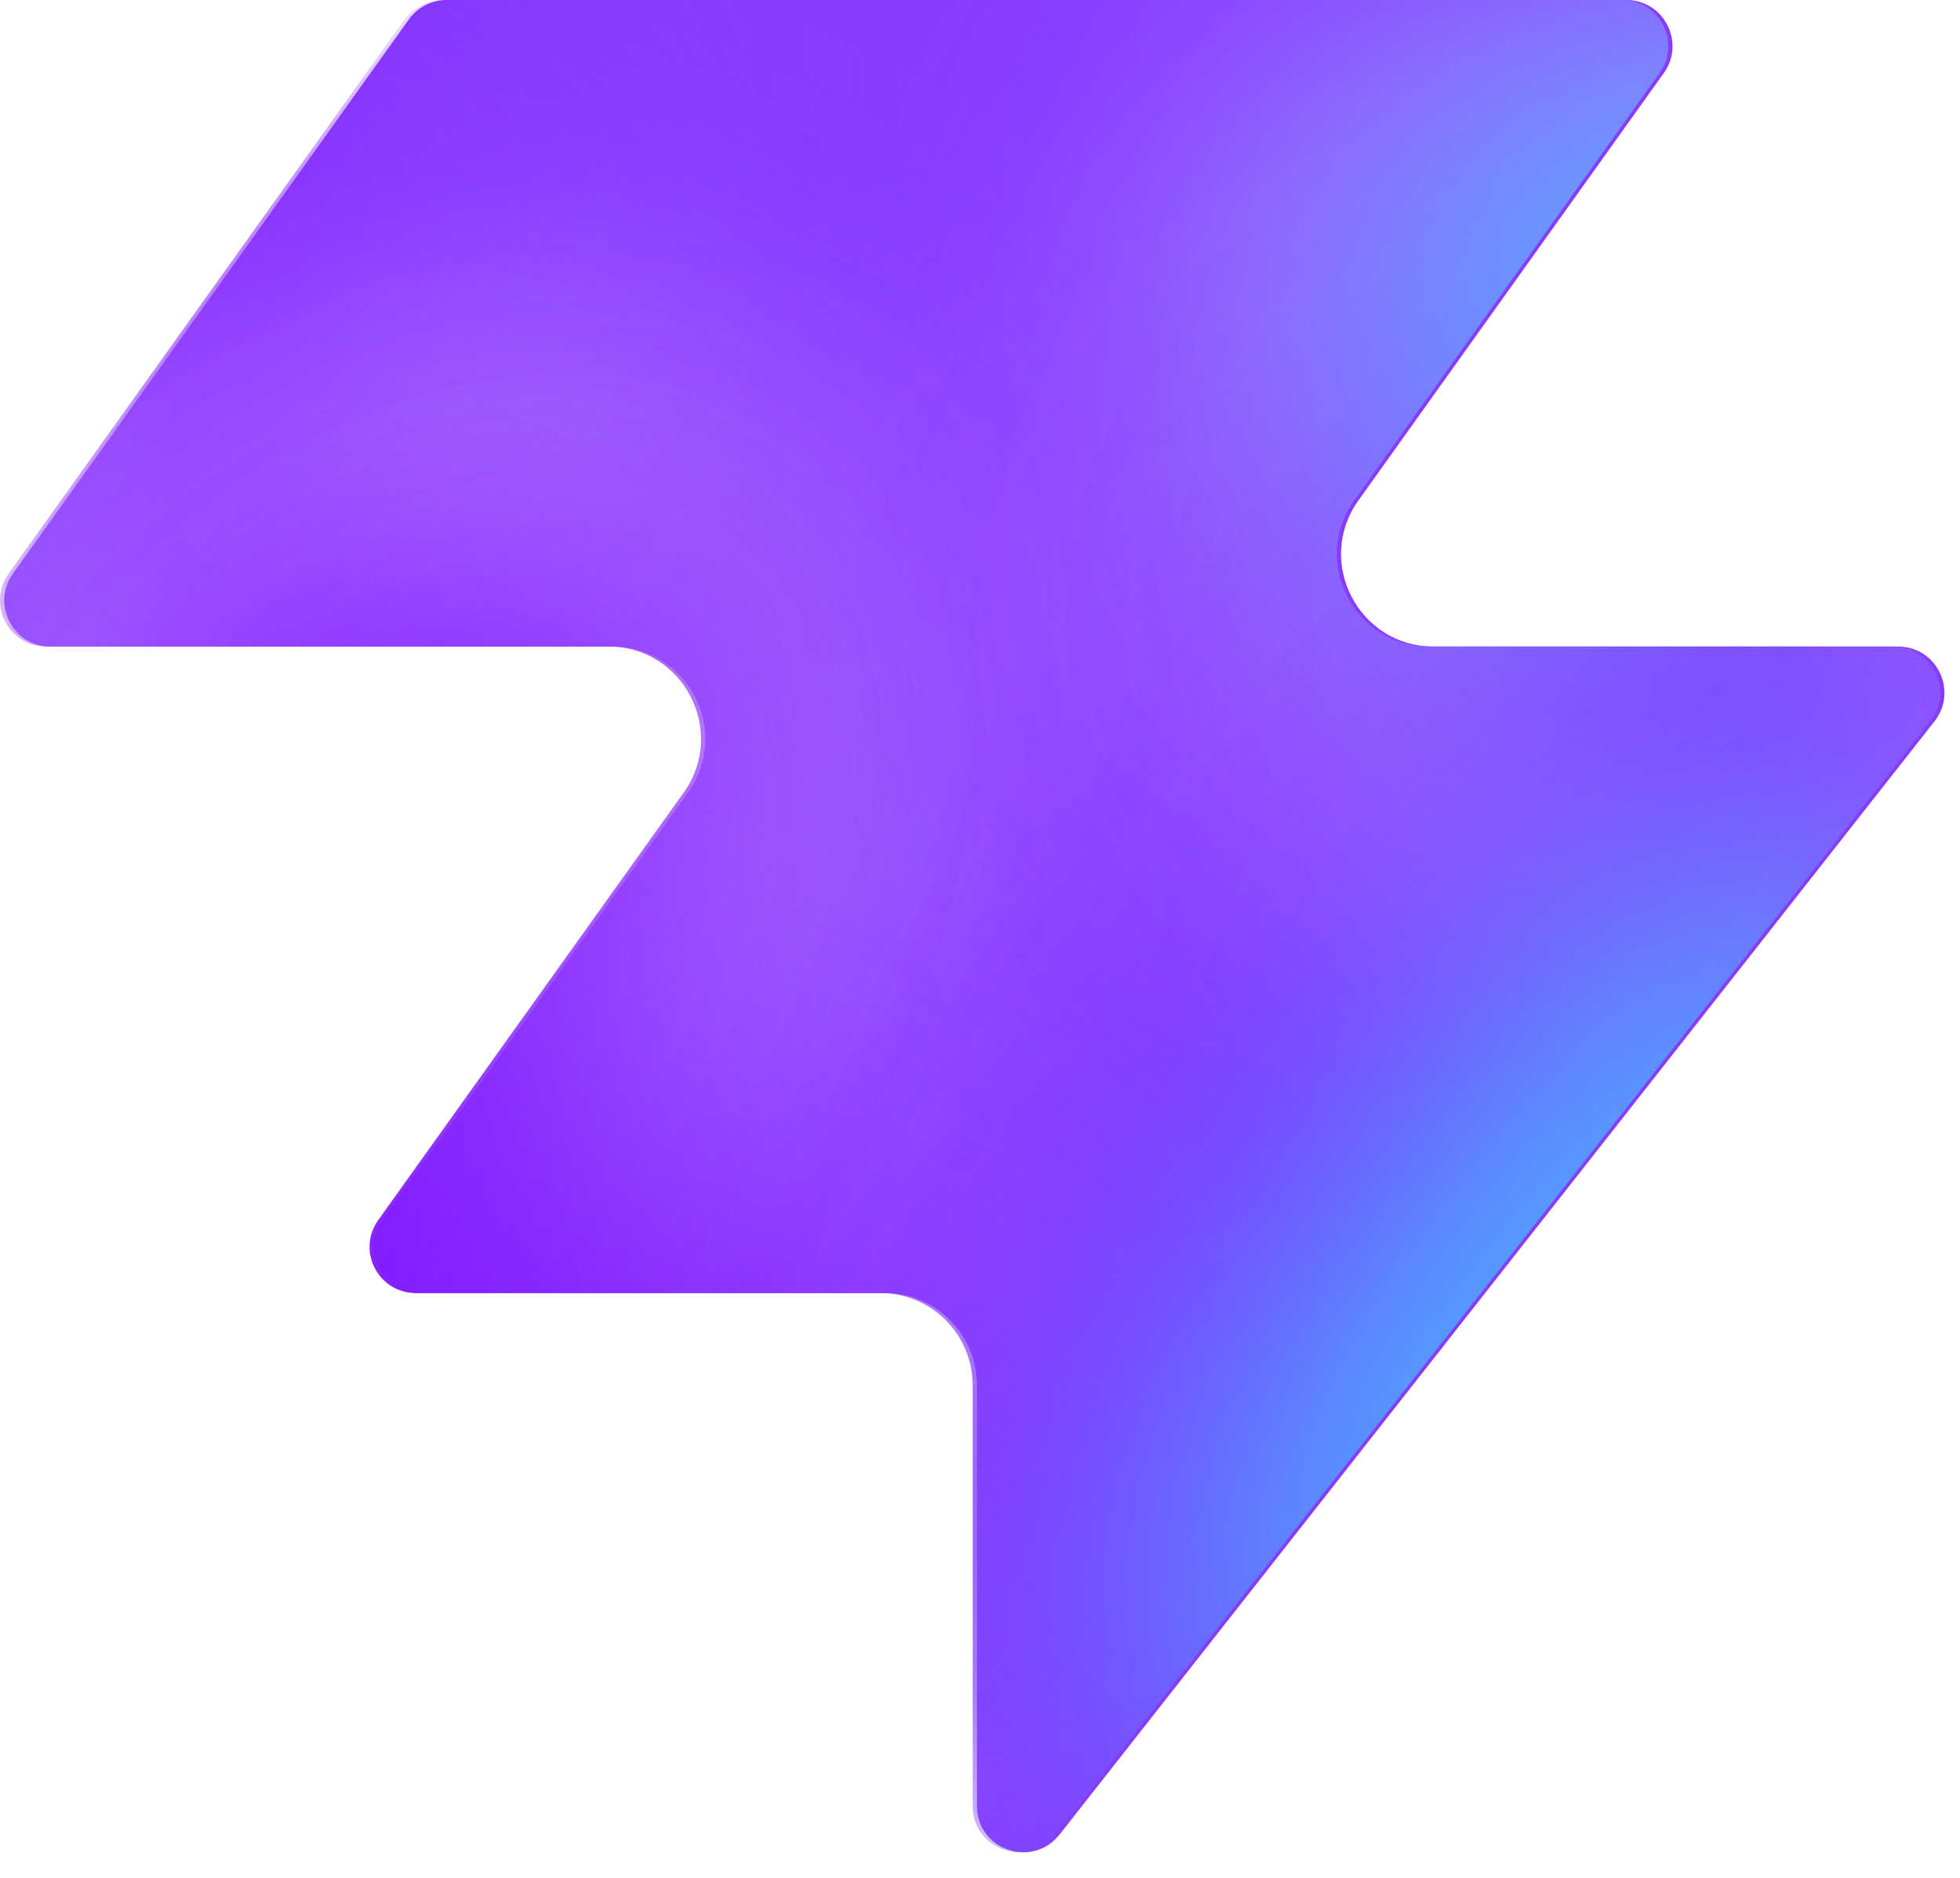
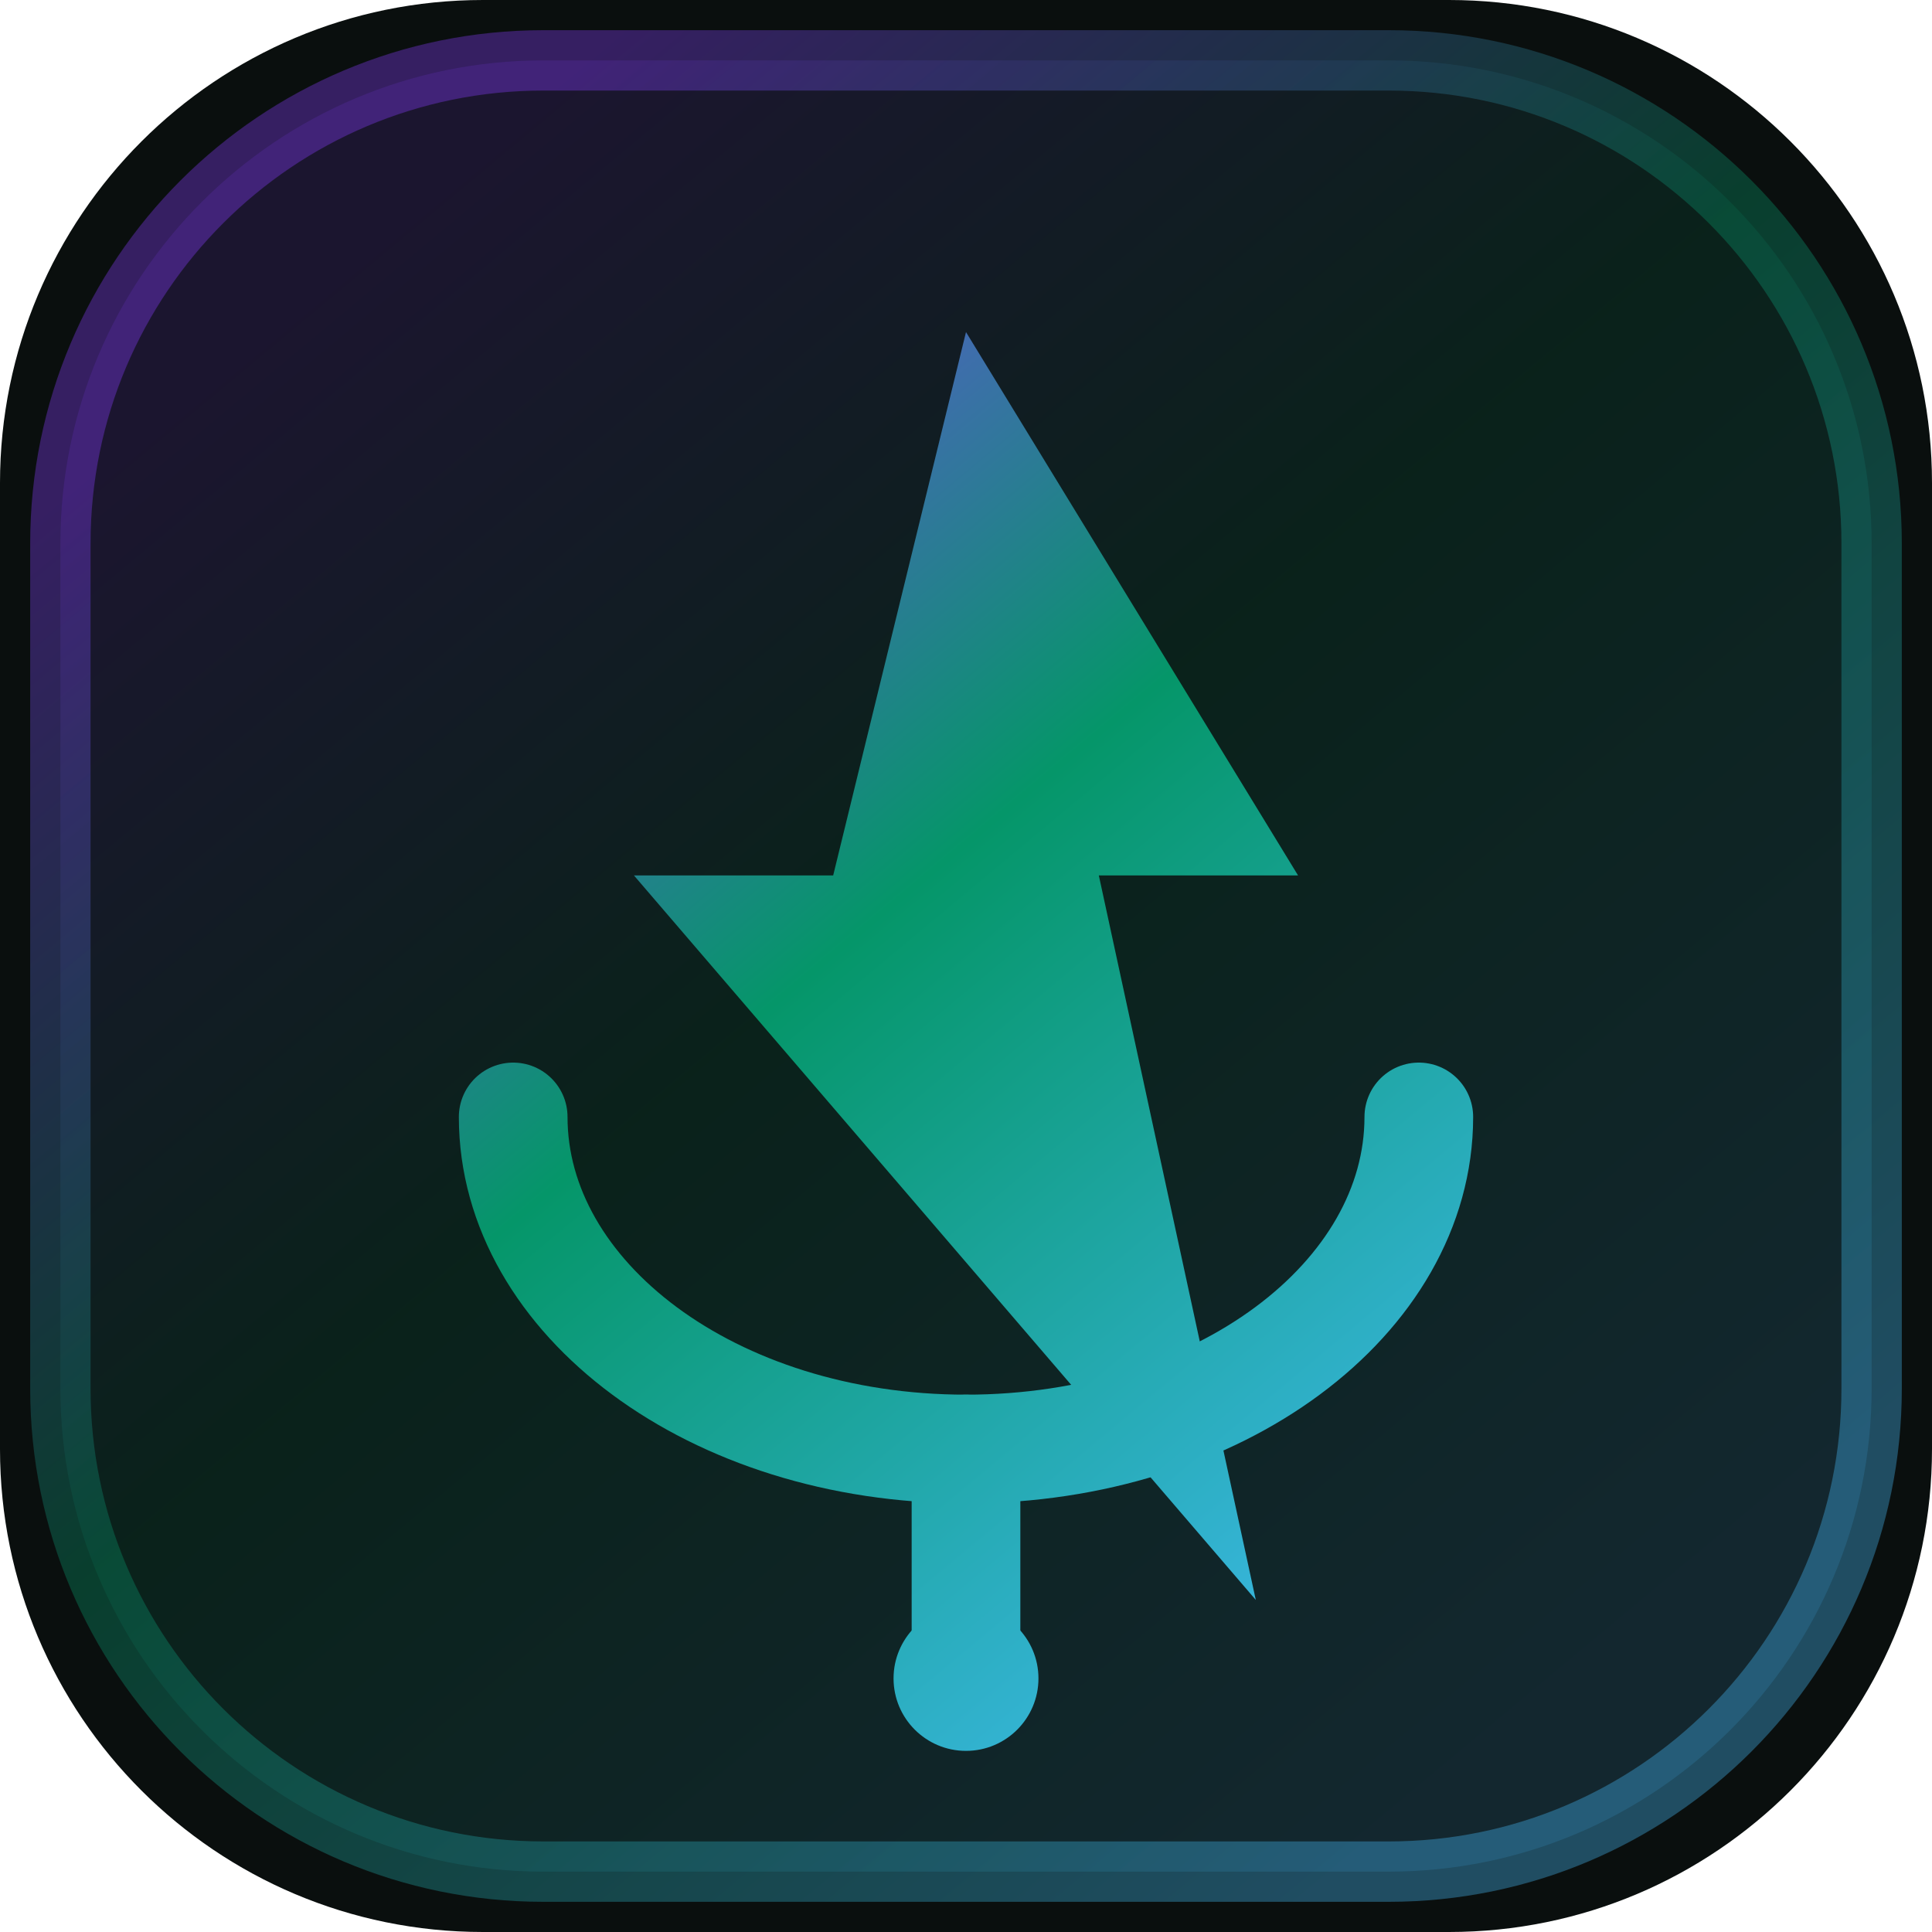
- <svg xmlns="http://www.w3.org/2000/svg" width="48" height="46" fill="none" viewBox="0 0 48 46">
-   <path fill="#863bff" d="M25.946 44.938c-.664.845-2.021.375-2.021-.698V33.937a2.26 2.26 0 0 0-2.262-2.262H10.287c-.92 0-1.456-1.04-.92-1.788l7.48-10.471c1.07-1.497 0-3.578-1.842-3.578H1.237c-.92 0-1.456-1.04-.92-1.788L10.013.474c.214-.297.556-.474.92-.474h28.894c.92 0 1.456 1.04.92 1.788l-7.48 10.471c-1.07 1.498 0 3.579 1.842 3.579h11.377c.943 0 1.473 1.088.89 1.83L25.947 44.94z" style="fill:#863bff;fill:color(display-p3 .525 .23 1);fill-opacity:1" />
-   <mask id="a" width="48" height="46" x="0" y="0" maskUnits="userSpaceOnUse" style="mask-type:alpha">
-     <path fill="#000" d="M25.842 44.938c-.664.844-2.021.375-2.021-.698V33.937a2.26 2.26 0 0 0-2.262-2.262H10.183c-.92 0-1.456-1.04-.92-1.788l7.48-10.471c1.07-1.498 0-3.579-1.842-3.579H1.133c-.92 0-1.456-1.04-.92-1.787L9.91.473c.214-.297.556-.474.92-.474h28.894c.92 0 1.456 1.04.92 1.788l-7.48 10.471c-1.07 1.498 0 3.578 1.842 3.578h11.377c.943 0 1.473 1.088.89 1.832L25.843 44.94z" style="fill:#000;fill-opacity:1" />
-   </mask>
-   <g mask="url(#a)">
-     <g filter="url(#b)">
-       <ellipse cx="5.508" cy="14.704" fill="#ede6ff" rx="5.508" ry="14.704" style="fill:#ede6ff;fill:color(display-p3 .927 .903 1);fill-opacity:1" transform="matrix(.00324 1 1 -.00324 -4.47 31.516)" />
-     </g>
-     <g filter="url(#c)">
-       <ellipse cx="10.399" cy="29.851" fill="#ede6ff" rx="10.399" ry="29.851" style="fill:#ede6ff;fill:color(display-p3 .927 .903 1);fill-opacity:1" transform="matrix(.00324 1 1 -.00324 -39.328 7.883)" />
-     </g>
-     <g filter="url(#d)">
-       <ellipse cx="5.508" cy="30.487" fill="#7e14ff" rx="5.508" ry="30.487" style="fill:#7e14ff;fill:color(display-p3 .492 .077 1);fill-opacity:1" transform="rotate(89.814 -25.913 -14.639)scale(1 -1)" />
-     </g>
-     <g filter="url(#e)">
-       <ellipse cx="5.508" cy="30.599" fill="#7e14ff" rx="5.508" ry="30.599" style="fill:#7e14ff;fill:color(display-p3 .492 .077 1);fill-opacity:1" transform="rotate(89.814 -32.644 -3.334)scale(1 -1)" />
-     </g>
-     <g filter="url(#f)">
-       <ellipse cx="5.508" cy="30.599" fill="#7e14ff" rx="5.508" ry="30.599" style="fill:#7e14ff;fill:color(display-p3 .492 .077 1);fill-opacity:1" transform="matrix(.00324 1 1 -.00324 -34.34 30.47)" />
-     </g>
-     <g filter="url(#g)">
-       <ellipse cx="14.072" cy="22.078" fill="#ede6ff" rx="14.072" ry="22.078" style="fill:#ede6ff;fill:color(display-p3 .927 .903 1);fill-opacity:1" transform="rotate(93.35 24.506 48.493)scale(-1 1)" />
-     </g>
-     <g filter="url(#h)">
-       <ellipse cx="3.47" cy="21.501" fill="#7e14ff" rx="3.47" ry="21.501" style="fill:#7e14ff;fill:color(display-p3 .492 .077 1);fill-opacity:1" transform="rotate(89.009 28.708 47.59)scale(-1 1)" />
-     </g>
-     <g filter="url(#i)">
-       <ellipse cx="3.47" cy="21.501" fill="#7e14ff" rx="3.47" ry="21.501" style="fill:#7e14ff;fill:color(display-p3 .492 .077 1);fill-opacity:1" transform="rotate(89.009 28.708 47.59)scale(-1 1)" />
-     </g>
-     <g filter="url(#j)">
-       <ellipse cx=".387" cy="8.972" fill="#7e14ff" rx="4.407" ry="29.108" style="fill:#7e14ff;fill:color(display-p3 .492 .077 1);fill-opacity:1" transform="rotate(39.51 .387 8.972)" />
-     </g>
-     <g filter="url(#k)">
-       <ellipse cx="47.523" cy="-6.092" fill="#7e14ff" rx="4.407" ry="29.108" style="fill:#7e14ff;fill:color(display-p3 .492 .077 1);fill-opacity:1" transform="rotate(37.892 47.523 -6.092)" />
-     </g>
-     <g filter="url(#l)">
-       <ellipse cx="41.412" cy="6.333" fill="#47bfff" rx="5.971" ry="9.665" style="fill:#47bfff;fill:color(display-p3 .28 .748 1);fill-opacity:1" transform="rotate(37.892 41.412 6.333)" />
-     </g>
-     <g filter="url(#m)">
-       <ellipse cx="-1.879" cy="38.332" fill="#7e14ff" rx="4.407" ry="29.108" style="fill:#7e14ff;fill:color(display-p3 .492 .077 1);fill-opacity:1" transform="rotate(37.892 -1.88 38.332)" />
-     </g>
-     <g filter="url(#n)">
-       <ellipse cx="-1.879" cy="38.332" fill="#7e14ff" rx="4.407" ry="29.108" style="fill:#7e14ff;fill:color(display-p3 .492 .077 1);fill-opacity:1" transform="rotate(37.892 -1.88 38.332)" />
-     </g>
-     <g filter="url(#o)">
-       <ellipse cx="35.651" cy="29.907" fill="#7e14ff" rx="4.407" ry="29.108" style="fill:#7e14ff;fill:color(display-p3 .492 .077 1);fill-opacity:1" transform="rotate(37.892 35.651 29.907)" />
-     </g>
-     <g filter="url(#p)">
-       <ellipse cx="38.418" cy="32.4" fill="#47bfff" rx="5.971" ry="15.297" style="fill:#47bfff;fill:color(display-p3 .28 .748 1);fill-opacity:1" transform="rotate(37.892 38.418 32.4)" />
-     </g>
-   </g>
+ <svg xmlns="http://www.w3.org/2000/svg" width="32" height="32" fill="none" viewBox="0 0 32 32">
  <defs>
-     <filter id="b" width="60.045" height="41.654" x="-19.77" y="16.149" color-interpolation-filters="sRGB" filterUnits="userSpaceOnUse">
-       <feFlood flood-opacity="0" result="BackgroundImageFix" />
-       <feBlend in="SourceGraphic" in2="BackgroundImageFix" result="shape" />
-       <feGaussianBlur result="effect1_foregroundBlur_2002_17158" stdDeviation="7.659" />
-     </filter>
-     <filter id="c" width="90.34" height="51.437" x="-54.613" y="-7.533" color-interpolation-filters="sRGB" filterUnits="userSpaceOnUse">
-       <feFlood flood-opacity="0" result="BackgroundImageFix" />
-       <feBlend in="SourceGraphic" in2="BackgroundImageFix" result="shape" />
-       <feGaussianBlur result="effect1_foregroundBlur_2002_17158" stdDeviation="7.659" />
-     </filter>
-     <filter id="d" width="79.355" height="29.4" x="-49.64" y="2.03" color-interpolation-filters="sRGB" filterUnits="userSpaceOnUse">
-       <feFlood flood-opacity="0" result="BackgroundImageFix" />
-       <feBlend in="SourceGraphic" in2="BackgroundImageFix" result="shape" />
-       <feGaussianBlur result="effect1_foregroundBlur_2002_17158" stdDeviation="4.596" />
-     </filter>
-     <filter id="e" width="79.579" height="29.4" x="-45.045" y="20.029" color-interpolation-filters="sRGB" filterUnits="userSpaceOnUse">
-       <feFlood flood-opacity="0" result="BackgroundImageFix" />
-       <feBlend in="SourceGraphic" in2="BackgroundImageFix" result="shape" />
-       <feGaussianBlur result="effect1_foregroundBlur_2002_17158" stdDeviation="4.596" />
-     </filter>
-     <filter id="f" width="79.579" height="29.4" x="-43.513" y="21.178" color-interpolation-filters="sRGB" filterUnits="userSpaceOnUse">
-       <feFlood flood-opacity="0" result="BackgroundImageFix" />
-       <feBlend in="SourceGraphic" in2="BackgroundImageFix" result="shape" />
-       <feGaussianBlur result="effect1_foregroundBlur_2002_17158" stdDeviation="4.596" />
-     </filter>
-     <filter id="g" width="74.749" height="58.852" x="15.756" y="-17.901" color-interpolation-filters="sRGB" filterUnits="userSpaceOnUse">
-       <feFlood flood-opacity="0" result="BackgroundImageFix" />
-       <feBlend in="SourceGraphic" in2="BackgroundImageFix" result="shape" />
-       <feGaussianBlur result="effect1_foregroundBlur_2002_17158" stdDeviation="7.659" />
-     </filter>
-     <filter id="h" width="61.377" height="25.362" x="23.548" y="2.284" color-interpolation-filters="sRGB" filterUnits="userSpaceOnUse">
-       <feFlood flood-opacity="0" result="BackgroundImageFix" />
-       <feBlend in="SourceGraphic" in2="BackgroundImageFix" result="shape" />
-       <feGaussianBlur result="effect1_foregroundBlur_2002_17158" stdDeviation="4.596" />
-     </filter>
-     <filter id="i" width="61.377" height="25.362" x="23.548" y="2.284" color-interpolation-filters="sRGB" filterUnits="userSpaceOnUse">
-       <feFlood flood-opacity="0" result="BackgroundImageFix" />
-       <feBlend in="SourceGraphic" in2="BackgroundImageFix" result="shape" />
-       <feGaussianBlur result="effect1_foregroundBlur_2002_17158" stdDeviation="4.596" />
-     </filter>
-     <filter id="j" width="56.045" height="63.649" x="-27.636" y="-22.853" color-interpolation-filters="sRGB" filterUnits="userSpaceOnUse">
-       <feFlood flood-opacity="0" result="BackgroundImageFix" />
-       <feBlend in="SourceGraphic" in2="BackgroundImageFix" result="shape" />
-       <feGaussianBlur result="effect1_foregroundBlur_2002_17158" stdDeviation="4.596" />
-     </filter>
-     <filter id="k" width="54.814" height="64.646" x="20.116" y="-38.415" color-interpolation-filters="sRGB" filterUnits="userSpaceOnUse">
-       <feFlood flood-opacity="0" result="BackgroundImageFix" />
-       <feBlend in="SourceGraphic" in2="BackgroundImageFix" result="shape" />
-       <feGaussianBlur result="effect1_foregroundBlur_2002_17158" stdDeviation="4.596" />
-     </filter>
-     <filter id="l" width="33.541" height="35.313" x="24.641" y="-11.323" color-interpolation-filters="sRGB" filterUnits="userSpaceOnUse">
-       <feFlood flood-opacity="0" result="BackgroundImageFix" />
-       <feBlend in="SourceGraphic" in2="BackgroundImageFix" result="shape" />
-       <feGaussianBlur result="effect1_foregroundBlur_2002_17158" stdDeviation="4.596" />
-     </filter>
-     <filter id="m" width="54.814" height="64.646" x="-29.286" y="6.009" color-interpolation-filters="sRGB" filterUnits="userSpaceOnUse">
-       <feFlood flood-opacity="0" result="BackgroundImageFix" />
-       <feBlend in="SourceGraphic" in2="BackgroundImageFix" result="shape" />
-       <feGaussianBlur result="effect1_foregroundBlur_2002_17158" stdDeviation="4.596" />
-     </filter>
-     <filter id="n" width="54.814" height="64.646" x="-29.286" y="6.009" color-interpolation-filters="sRGB" filterUnits="userSpaceOnUse">
-       <feFlood flood-opacity="0" result="BackgroundImageFix" />
-       <feBlend in="SourceGraphic" in2="BackgroundImageFix" result="shape" />
-       <feGaussianBlur result="effect1_foregroundBlur_2002_17158" stdDeviation="4.596" />
-     </filter>
-     <filter id="o" width="54.814" height="64.646" x="8.244" y="-2.416" color-interpolation-filters="sRGB" filterUnits="userSpaceOnUse">
-       <feFlood flood-opacity="0" result="BackgroundImageFix" />
-       <feBlend in="SourceGraphic" in2="BackgroundImageFix" result="shape" />
-       <feGaussianBlur result="effect1_foregroundBlur_2002_17158" stdDeviation="4.596" />
-     </filter>
-     <filter id="p" width="39.409" height="43.623" x="18.713" y="10.588" color-interpolation-filters="sRGB" filterUnits="userSpaceOnUse">
-       <feFlood flood-opacity="0" result="BackgroundImageFix" />
-       <feBlend in="SourceGraphic" in2="BackgroundImageFix" result="shape" />
-       <feGaussianBlur result="effect1_foregroundBlur_2002_17158" stdDeviation="4.596" />
-     </filter>
+     <linearGradient id="brand" x1="6" y1="4" x2="26" y2="28" gradientUnits="userSpaceOnUse">
+       <stop stop-color="#863bff" />
+       <stop offset="0.45" stop-color="#059669" />
+       <stop offset="1" stop-color="#47bfff" />
+     </linearGradient>
  </defs>
+   <rect width="32" height="32" rx="8" fill="#0a0f0e" />
+   <rect x="1" y="1" width="30" height="30" rx="8" fill="url(#brand)" opacity="0.14" />
+   <rect x="1" y="1" width="30" height="30" rx="8" stroke="url(#brand)" stroke-opacity="0.35" />
+   <path d="M16 5.5 21.5 14.5H18.2L20.8 26.5 10.5 14.5H13.8L16 5.5Z" fill="url(#brand)" />
+   <path d="M8.5 18.5C8.5 21.5 11.8 24 16 24C20.2 24 23.5 21.5 23.5 18.5" stroke="url(#brand)" stroke-width="1.8" stroke-linecap="round" />
+   <path d="M16 24V27.5" stroke="url(#brand)" stroke-width="1.8" stroke-linecap="round" />
+   <circle cx="16" cy="27.8" r="1.2" fill="url(#brand)" />
</svg>
